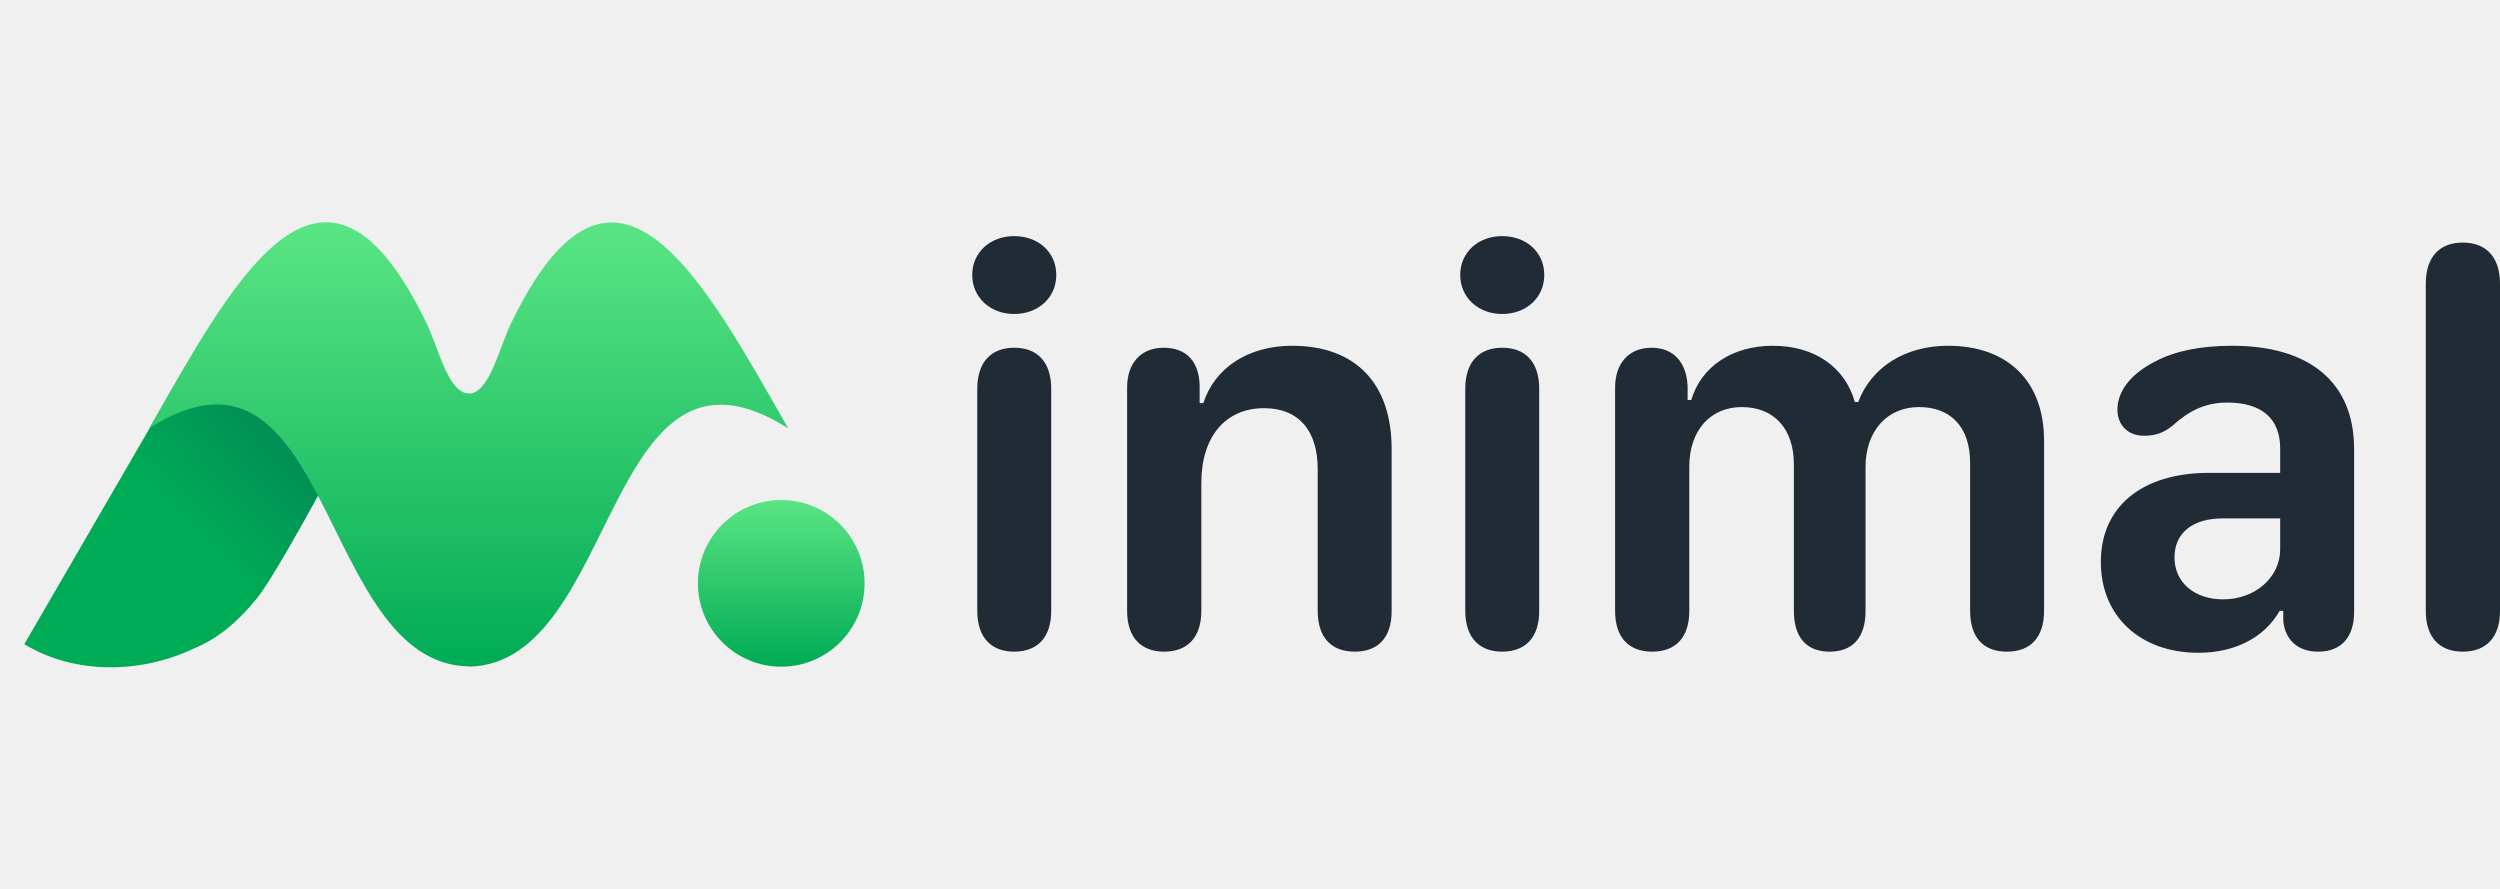
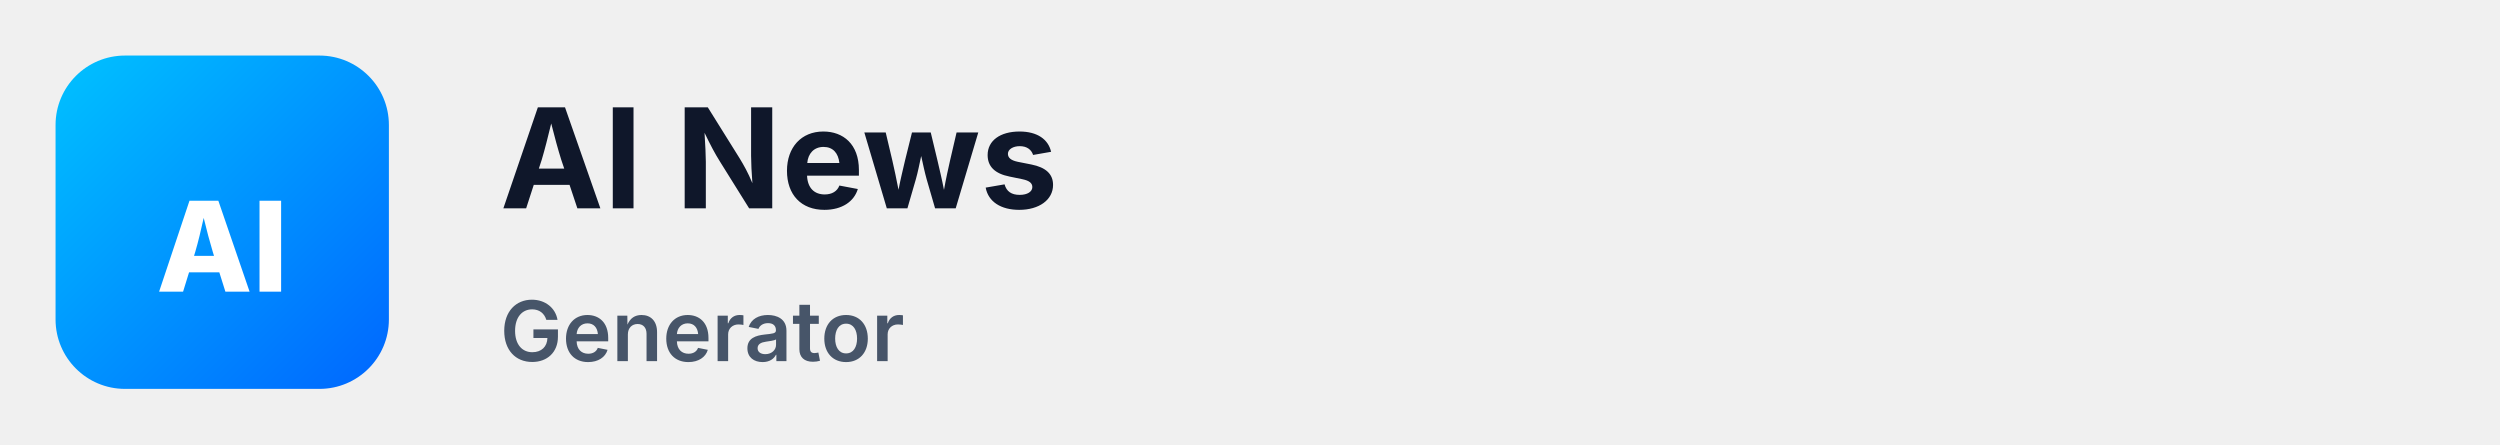
- <svg xmlns="http://www.w3.org/2000/svg" height="128" viewBox="0 0 360 128" width="360">
-   <linearGradient id="a" x1="100%" x2="50%" y1="5.663%" y2="50%">
-     <stop offset="0" stop-color="#007b55" />
-     <stop offset="1" stop-color="#00ab55" />
-   </linearGradient>
-   <linearGradient id="b" x1="50%" x2="50%" y1="0%" y2="100%">
-     <stop offset="0" stop-color="#5be584" />
-     <stop offset="1" stop-color="#00ab55" />
-   </linearGradient>
-   <g fill="none" fill-rule="evenodd">
-     <g transform="translate(3.5 32)">
-       <path d="m23.202 20.777c11.072 5.722 11.577 5.984 11.6 5.995.003.002.161.083 11.198 5.788-6.518 12.135-10.673 19.316-12.467 21.545-2.69 3.342-5.624 5.873-9.232 7.333-7.586 3.565-17.018 3.732-24.3-.676z" fill="url(#a)" />
-       <g fill="url(#b)">
-         <path d="m107.578 25.432c-11.568-20.239-23.525-39.307-37.261-11.336-1.879 3.596-3.249 10.584-6.317 10.584v-.036c-3.068 0-4.437-6.988-6.316-10.584-13.736-27.971-25.694-8.903-37.261 11.336-.871 1.526-1.707 2.983-2.422 4.249 26.509-16.782 24.278 33.917 46 34.319v.036c21.723-.403 19.491-51.101 46-34.32-.715-1.266-1.551-2.722-2.422-4.249" />
-         <path d="m109 64c6.627 0 12-5.373 12-12s-5.373-12-12-12-12 5.373-12 12 5.373 12 12 12" />
-       </g>
-     </g>
-     <path d="m146.031 45.215c3.522 0 6.072-2.389 6.072-5.628s-2.55-5.587-6.072-5.587c-3.441 0-6.031 2.348-6.031 5.587s2.591 5.628 6.031 5.628zm0 48.623c3.319 0 5.343-1.984 5.343-5.87v-31.984c0-3.887-2.024-5.911-5.303-5.911-3.319 0-5.343 2.024-5.343 5.911v31.984c0 3.846 2.024 5.87 5.303 5.87zm49.06 0c3.4 0 5.303-2.065 5.303-5.83v-23.36c0-9.433-5.181-14.858-14.329-14.858-6.315 0-11.132 3.158-12.791 8.259h-.526v-2.632c-.121-3.441-1.983-5.344-5.181-5.344-3.238 0-5.262 2.186-5.262 5.709v32.186c0 3.765 1.943 5.87 5.343 5.87s5.343-2.105 5.343-5.87v-18.421c0-6.68 3.481-10.769 9.027-10.769 4.938 0 7.731 3.158 7.731 8.785v20.405c0 3.765 1.902 5.87 5.343 5.87zm21.211-48.623c3.522 0 6.072-2.389 6.072-5.628s-2.55-5.587-6.072-5.587c-3.441 0-6.031 2.348-6.031 5.587s2.591 5.628 6.031 5.628zm0 48.623c3.319 0 5.343-1.984 5.343-5.87v-31.984c0-3.887-2.024-5.911-5.303-5.911-3.319 0-5.343 2.024-5.343 5.911v31.984c0 3.846 2.024 5.87 5.303 5.87zm72.699 0c3.4 0 5.343-2.065 5.343-5.87v-24.534c0-8.502-5.181-13.644-13.844-13.644-6.193 0-11.051 3.117-12.913 8.097h-.486c-1.417-5.02-5.788-8.097-11.82-8.097-5.829 0-10.322 2.996-11.739 7.814h-.526v-2.024c-.162-3.441-2.064-5.506-5.181-5.506-3.238 0-5.262 2.186-5.262 5.749v32.146c0 3.806 1.943 5.87 5.343 5.87s5.343-2.065 5.343-5.87v-20.769c0-5.223 3.036-8.583 7.569-8.583 4.615 0 7.489 3.117 7.489 8.219v21.134c0 3.806 1.822 5.87 5.141 5.87 3.36 0 5.181-2.065 5.181-5.87v-20.729c0-5.182 3.117-8.623 7.691-8.623 4.615 0 7.367 2.915 7.367 8.016v21.336c0 3.806 1.902 5.87 5.303 5.87zm27.566.162c5.262 0 9.512-2.186 11.698-6.032h.526v1.498c.324 2.794 2.186 4.372 5.019 4.372 3.319 0 5.181-2.065 5.181-5.709v-23.482c0-9.514-6.315-14.858-17.568-14.858-4.695 0-8.298.81-11.01 2.227-3.764 1.903-5.505 4.453-5.505 6.964 0 2.186 1.457 3.765 3.805 3.765 1.741 0 2.874-.445 4.088-1.417 2.388-2.146 4.695-3.36 7.934-3.36 4.898 0 7.61 2.267 7.61 6.599v3.522h-10.201c-9.755 0-15.625 4.899-15.625 12.834 0 7.814 5.667 13.077 14.046 13.077zm3.562-7.692c-4.169 0-7.003-2.47-7.003-6.032 0-3.522 2.591-5.628 6.962-5.628h8.258v4.453c0 4.049-3.603 7.206-8.217 7.206zm34.528 7.53c3.279 0 5.343-1.984 5.343-5.87v-47.126c0-3.887-2.064-5.911-5.343-5.911-3.319 0-5.343 2.024-5.343 5.911v47.126c0 3.887 2.024 5.87 5.343 5.87z" fill="#212b36" fill-rule="nonzero" />
+ <svg xmlns="http://www.w3.org/2000/svg" width="360" height="64" viewBox="0 0 360 64" role="img" aria-label="AI News Generator logo">
+   <defs>
+     <linearGradient id="grad" x1="0%" x2="100%" y1="0%" y2="100%">
+       <stop offset="0%" stop-color="#00C2FF" />
+       <stop offset="100%" stop-color="#0066FF" />
+     </linearGradient>
+   </defs>
+   <rect width="360" height="64" fill="transparent" />
+   <g transform="translate(8,8)">
+     <rect x="0" y="0" width="48" height="48" rx="10" fill="url(#grad)" />
+     <text x="24" y="34" font-family="Inter, Arial, sans-serif" font-weight="800" font-size="18" text-anchor="middle" fill="#ffffff">AI</text>
+   </g>
+   <g transform="translate(72,18)">
+     <text x="0" y="12" font-family="Inter, Arial, sans-serif" font-weight="700" font-size="20" fill="#0F172A">AI News</text>
+     <text x="0" y="34" font-family="Inter, Arial, sans-serif" font-weight="600" font-size="12" fill="#475569">Generator</text>
  </g>
</svg>
